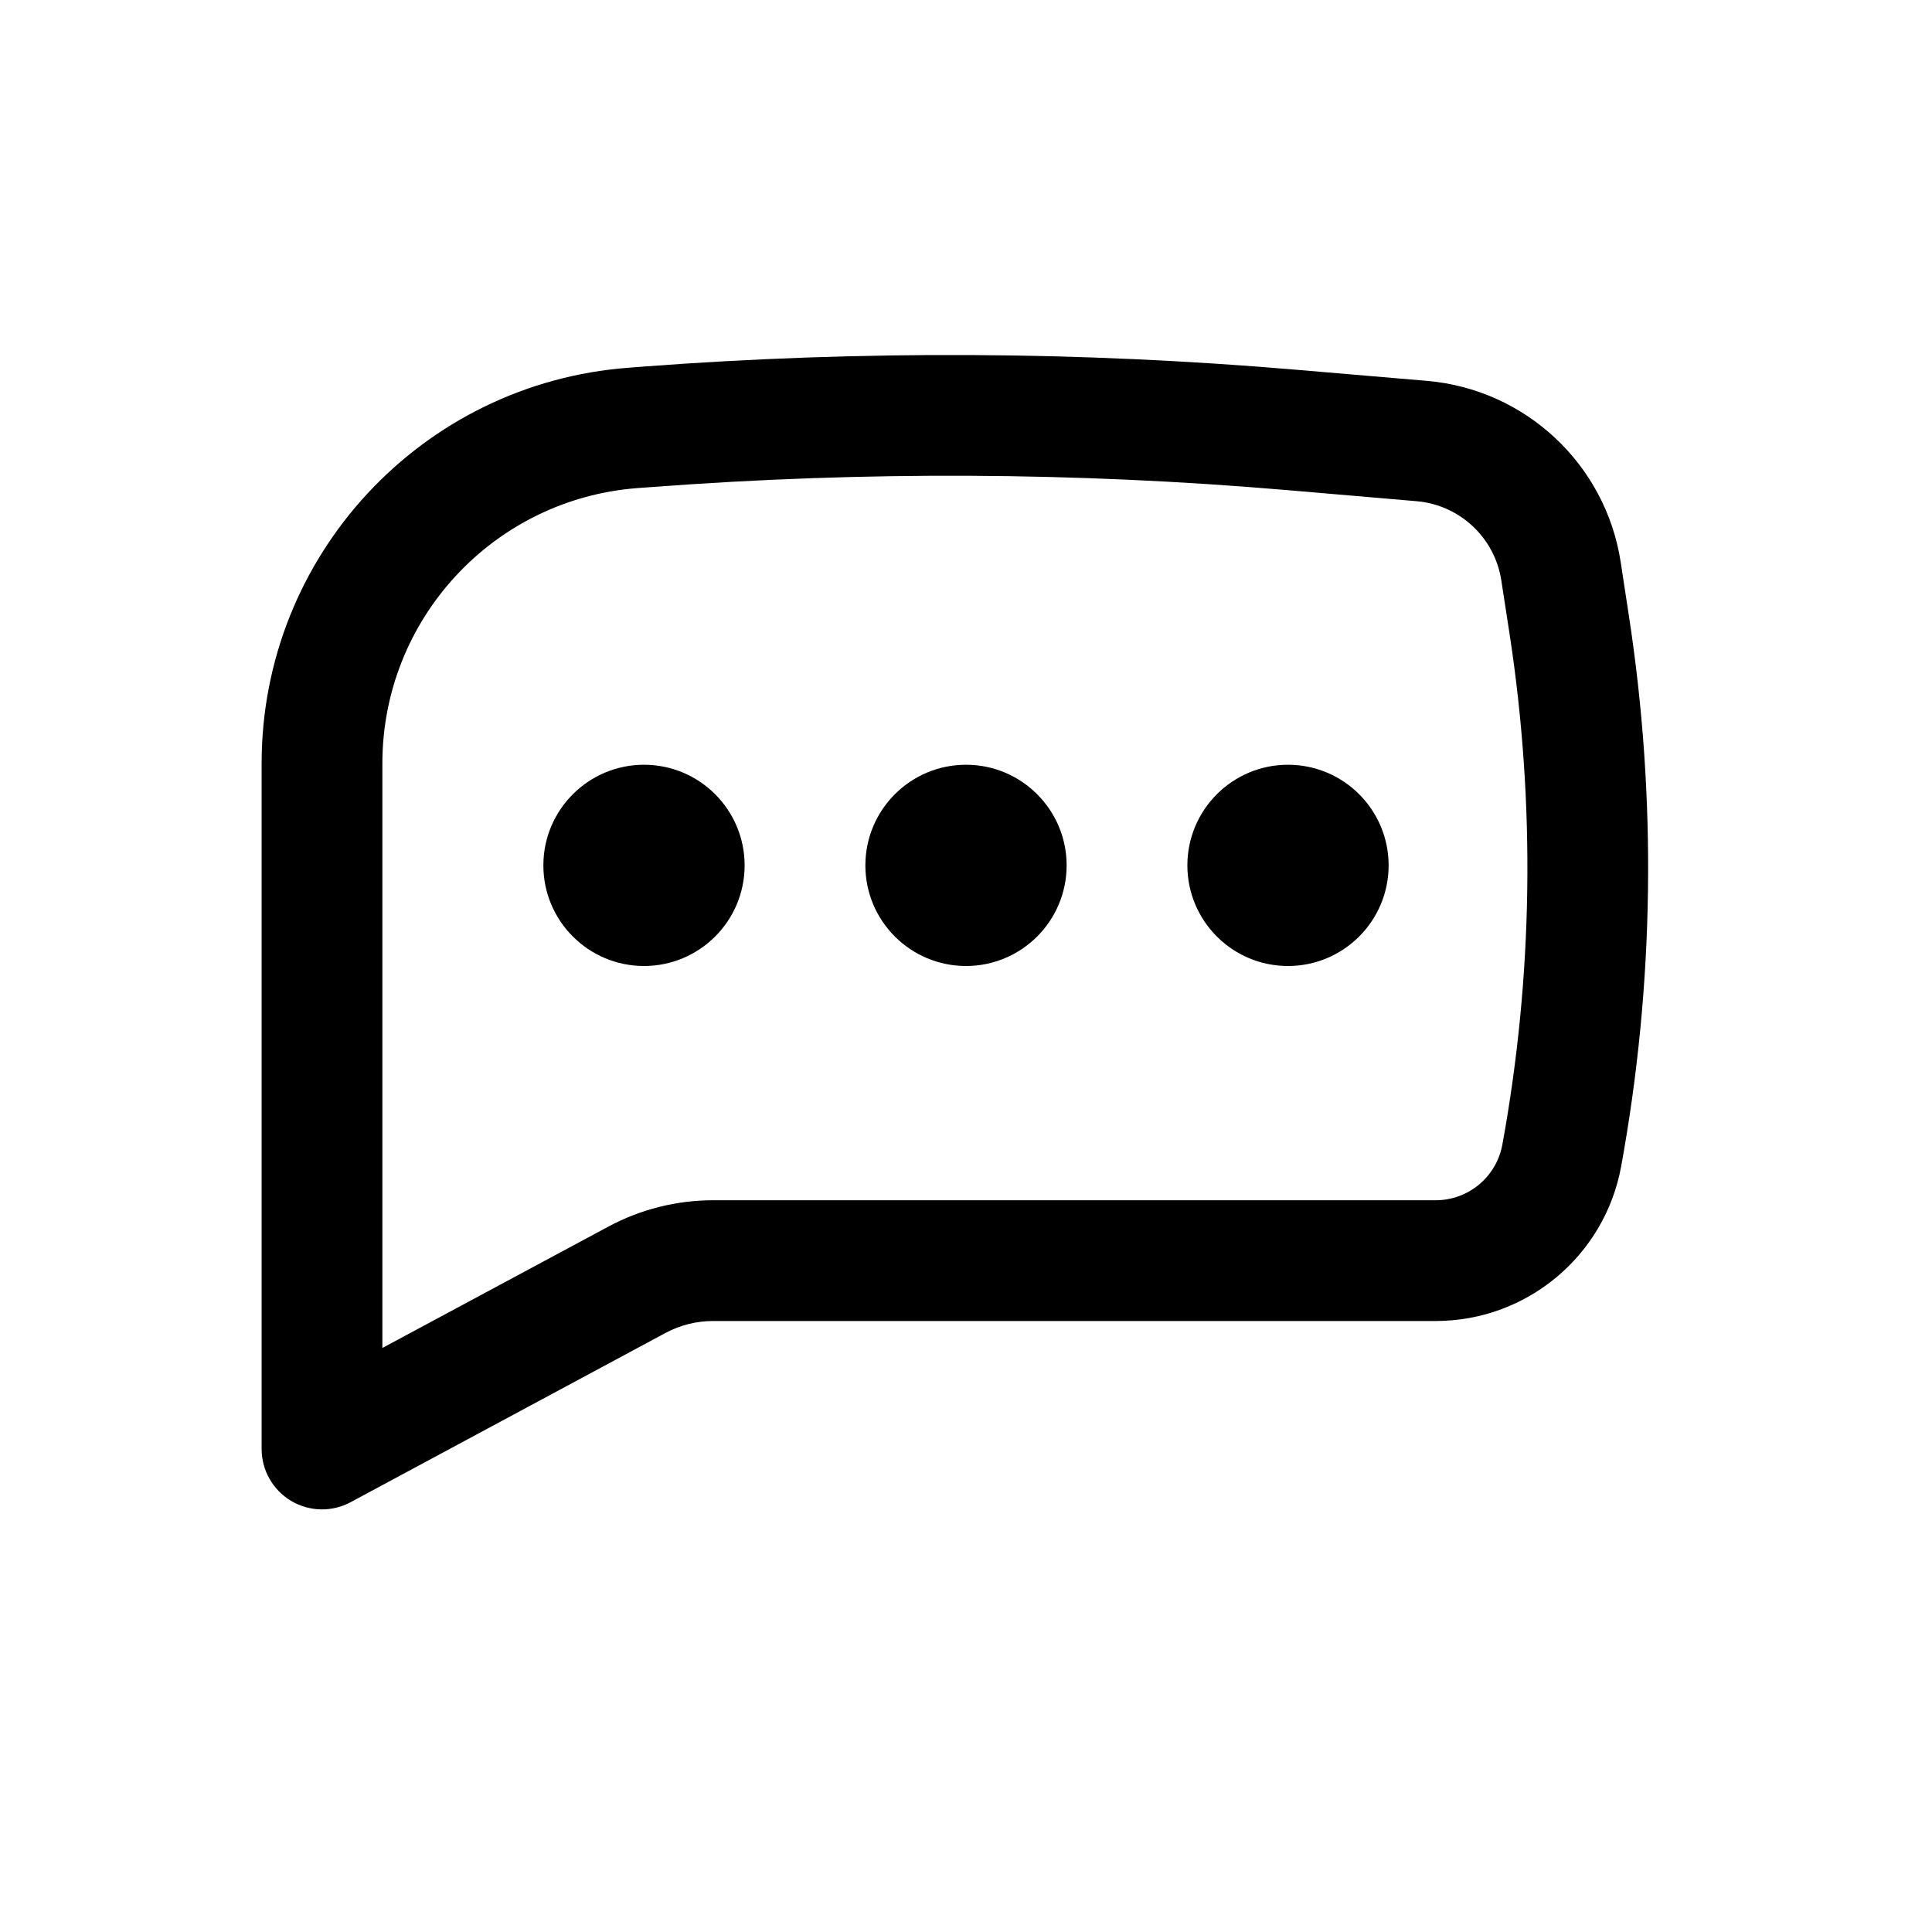
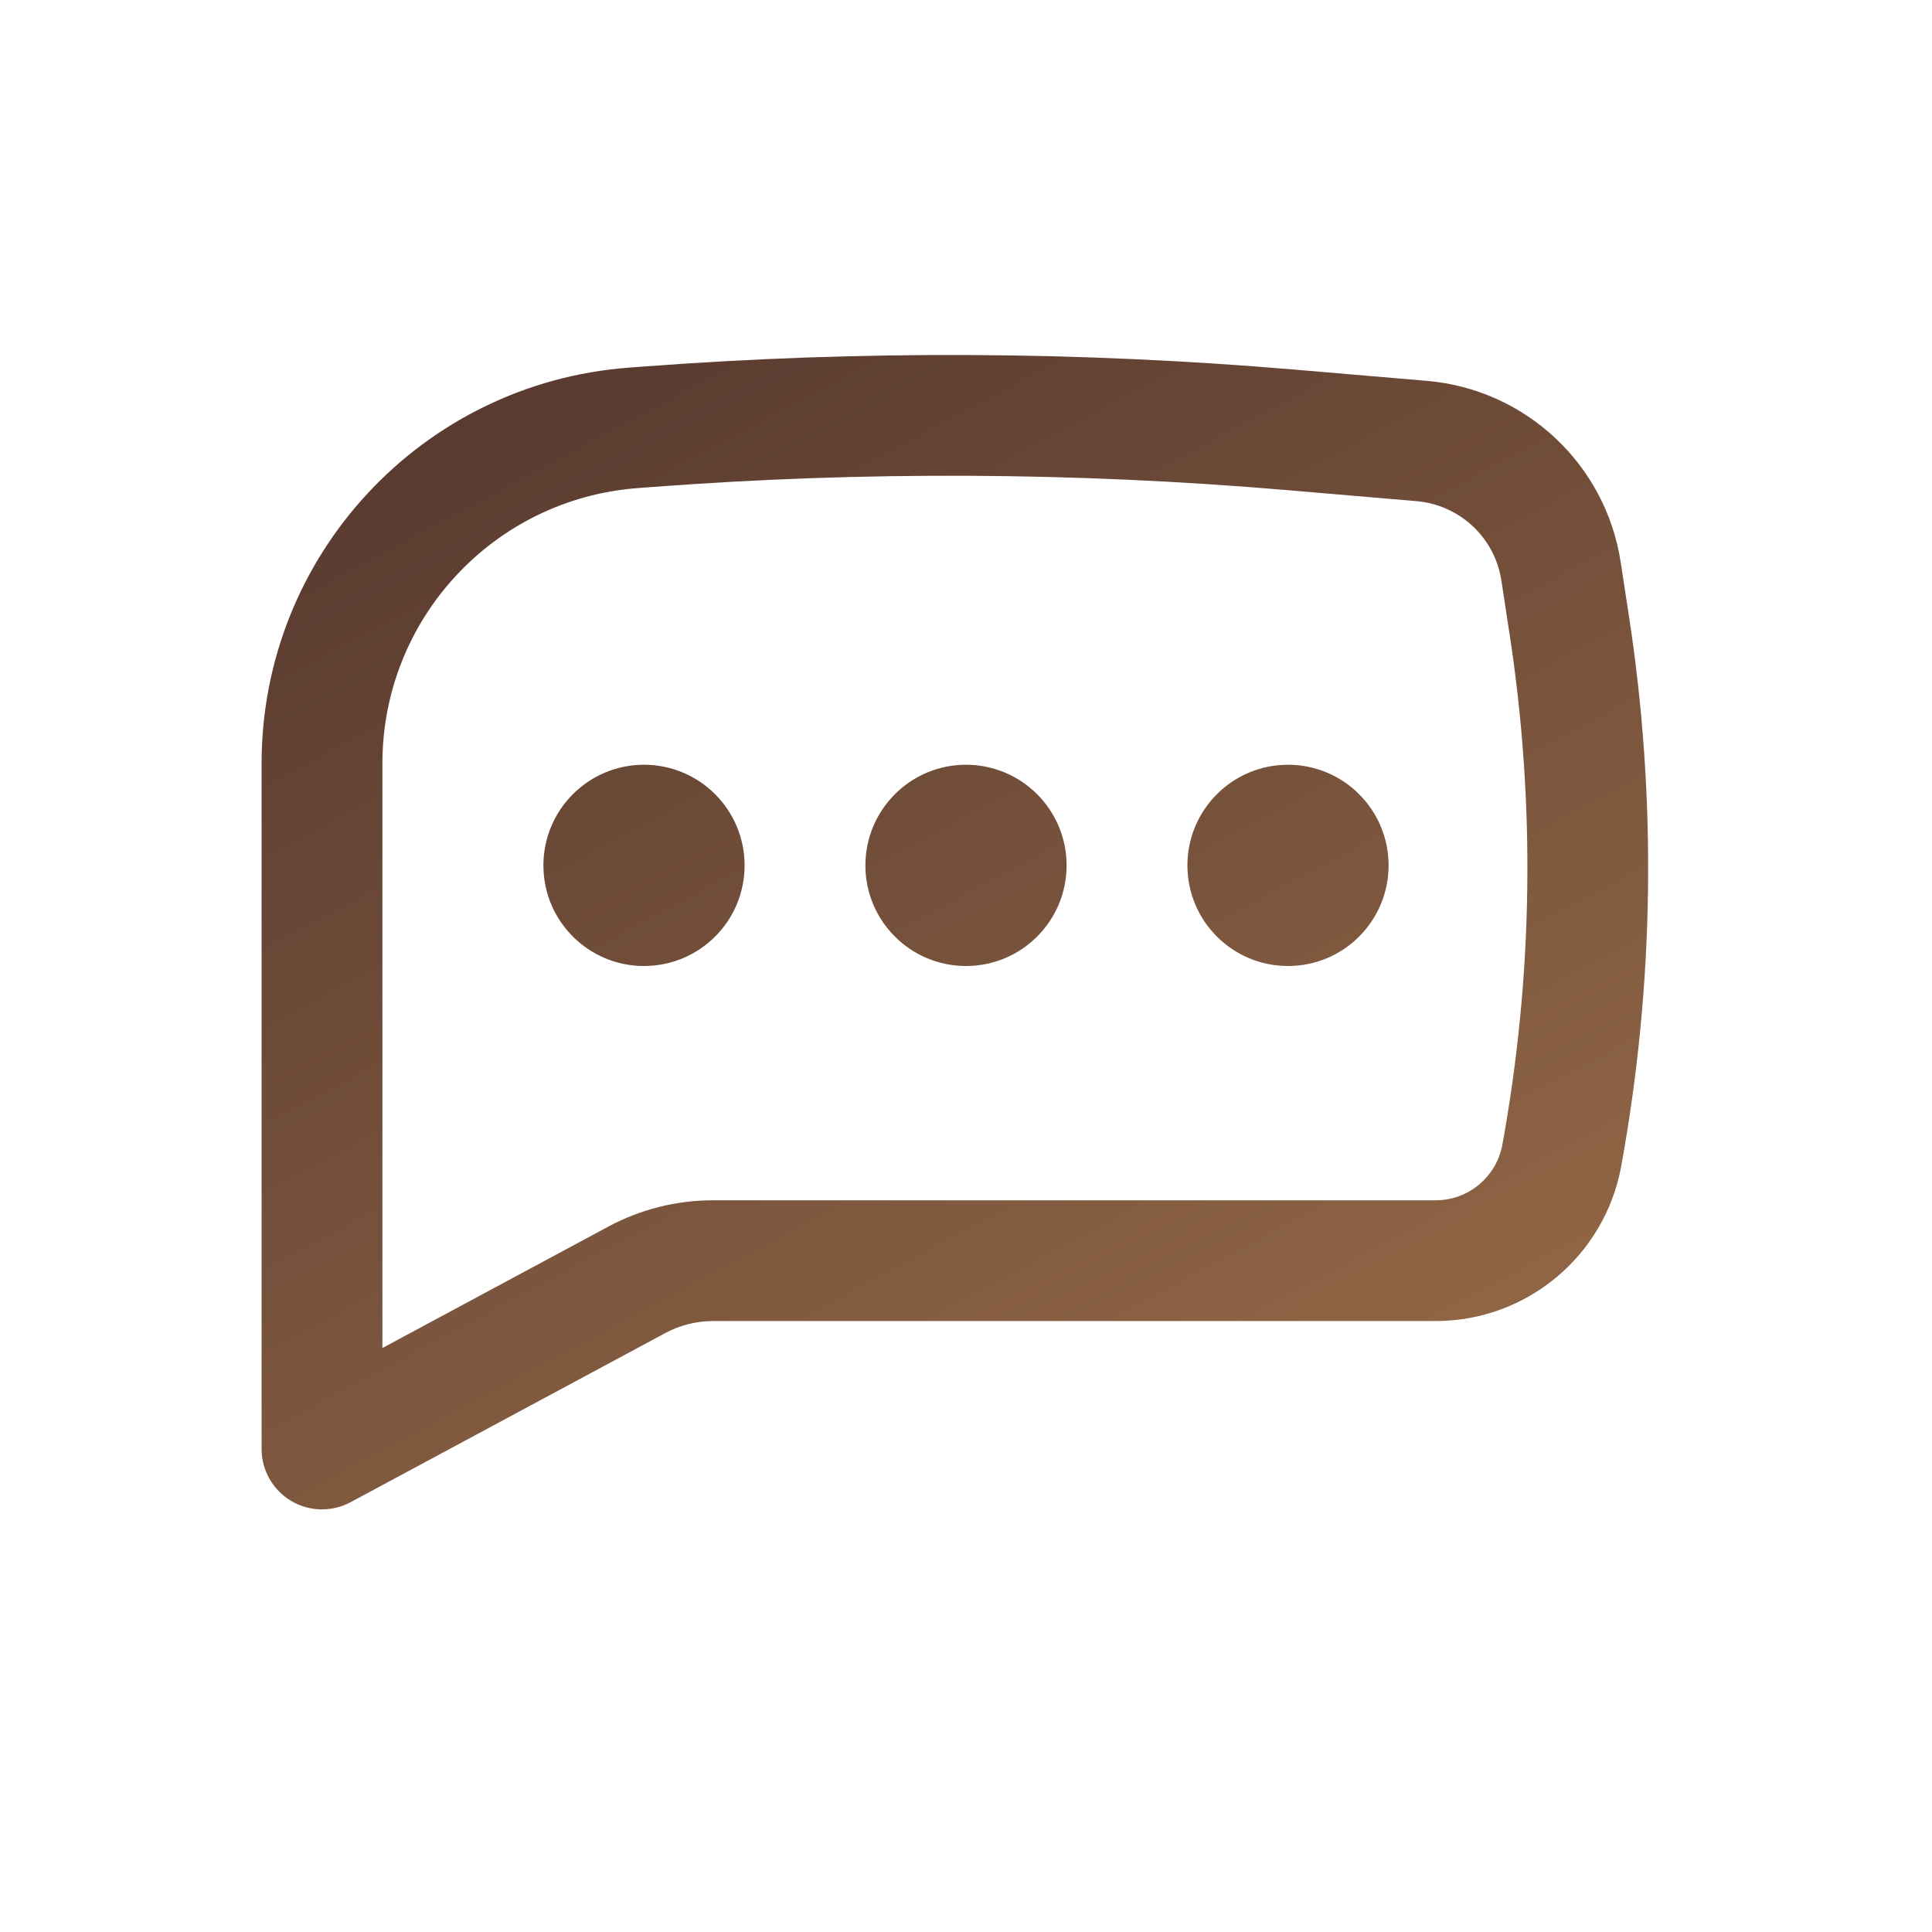
- <svg xmlns="http://www.w3.org/2000/svg" width="24" height="24" viewBox="0 0 24 24" fill="none">
-   <path d="M8 9.5C7.31 9.5 6.75 10.06 6.75 10.75C6.75 11.44 7.31 12 8 12C8.69 12 9.25 11.44 9.25 10.75C9.25 10.06 8.69 9.5 8 9.5Z" fill="#000" />
-   <path d="M12 9.5C11.31 9.5 10.75 10.06 10.75 10.75C10.75 11.44 11.31 12 12 12C12.69 12 13.25 11.44 13.25 10.75C13.25 10.06 12.69 9.5 12 9.5Z" fill="#000" />
-   <path d="M14.75 10.75C14.75 10.06 15.31 9.5 16 9.5C16.69 9.5 17.25 10.06 17.25 10.75C17.25 11.44 16.69 12 16 12C15.31 12 14.75 11.44 14.75 10.75Z" fill="#000" />
-   <path fill-rule="evenodd" clip-rule="evenodd" d="M16.101 4.593C13.406 4.363 10.698 4.35 8.002 4.553L7.809 4.568C5.237 4.761 3.25 6.904 3.25 9.483V18C3.25 18.264 3.389 18.508 3.615 18.644C3.842 18.779 4.123 18.786 4.355 18.661L8.266 16.559C8.448 16.461 8.651 16.41 8.858 16.41H17.834C18.966 16.41 19.936 15.601 20.139 14.487C20.55 12.23 20.583 9.92 20.235 7.652L20.133 6.983C19.946 5.767 18.951 4.836 17.724 4.731L16.101 4.593ZM8.115 6.049C10.731 5.852 13.359 5.864 15.973 6.087L17.597 6.226C18.133 6.272 18.569 6.679 18.65 7.211L18.753 7.879C19.075 9.982 19.045 12.125 18.663 14.218C18.59 14.619 18.241 14.91 17.834 14.91H8.858C8.403 14.91 7.956 15.023 7.556 15.238L4.75 16.745V9.483C4.75 7.689 6.133 6.198 7.921 6.063L8.115 6.049Z" fill="#000" />
+ <svg xmlns="http://www.w3.org/2000/svg" width="30" height="30" viewBox="0 0 30 30" fill="none">
+   <path d="M10 11.875C9.137 11.875 8.438 12.575 8.438 13.438C8.438 14.301 9.137 15 10 15C10.863 15 11.562 14.301 11.562 13.438C11.562 12.575 10.863 11.875 10 11.875Z" fill="url(#paint0_linear_203_540)" />
+   <path d="M15 11.875C14.137 11.875 13.438 12.575 13.438 13.438C13.438 14.301 14.137 15 15 15C15.863 15 16.562 14.301 16.562 13.438C16.562 12.575 15.863 11.875 15 11.875Z" fill="url(#paint1_linear_203_540)" />
+   <path d="M18.438 13.438C18.438 12.575 19.137 11.875 20 11.875C20.863 11.875 21.562 12.575 21.562 13.438C21.562 14.301 20.863 15 20 15C19.137 15 18.438 14.301 18.438 13.438Z" fill="url(#paint2_linear_203_540)" />
+   <path fill-rule="evenodd" clip-rule="evenodd" d="M20.126 5.741C16.758 5.454 13.373 5.437 10.002 5.691L9.761 5.709C6.547 5.952 4.062 8.63 4.062 11.854V22.5C4.062 22.83 4.236 23.136 4.519 23.305C4.802 23.474 5.153 23.482 5.444 23.326L10.332 20.699C10.56 20.577 10.814 20.513 11.072 20.513H22.293C23.708 20.513 24.92 19.501 25.174 18.109C25.688 15.287 25.729 12.4 25.294 9.565L25.166 8.729C24.933 7.208 23.689 6.045 22.156 5.914L20.126 5.741ZM10.143 7.561C13.414 7.314 16.699 7.331 19.967 7.609L21.996 7.782C22.667 7.84 23.211 8.348 23.313 9.013L23.441 9.849C23.844 12.478 23.806 15.156 23.329 17.773C23.238 18.273 22.802 18.638 22.293 18.638H11.072C10.504 18.638 9.945 18.778 9.445 19.047L5.938 20.932V11.854C5.938 9.611 7.666 7.748 9.902 7.579L10.143 7.561Z" fill="url(#paint3_linear_203_540)" />
+   <defs>
+     <linearGradient id="paint0_linear_203_540" x1="47.926" y1="20.148" x2="28.38" y2="-16.332" gradientUnits="userSpaceOnUse">
+       <stop stop-color="#AF7E51" />
+       <stop offset="1" stop-color="#3E2525" />
+     </linearGradient>
+     <linearGradient id="paint1_linear_203_540" x1="47.926" y1="20.148" x2="28.38" y2="-16.332" gradientUnits="userSpaceOnUse">
+       <stop stop-color="#AF7E51" />
+       <stop offset="1" stop-color="#3E2525" />
+     </linearGradient>
+     <linearGradient id="paint2_linear_203_540" x1="47.926" y1="20.148" x2="28.38" y2="-16.332" gradientUnits="userSpaceOnUse">
+       <stop stop-color="#AF7E51" />
+       <stop offset="1" stop-color="#3E2525" />
+     </linearGradient>
+     <linearGradient id="paint3_linear_203_540" x1="47.926" y1="20.148" x2="28.38" y2="-16.332" gradientUnits="userSpaceOnUse">
+       <stop stop-color="#AF7E51" />
+       <stop offset="1" stop-color="#3E2525" />
+     </linearGradient>
+   </defs>
</svg>
